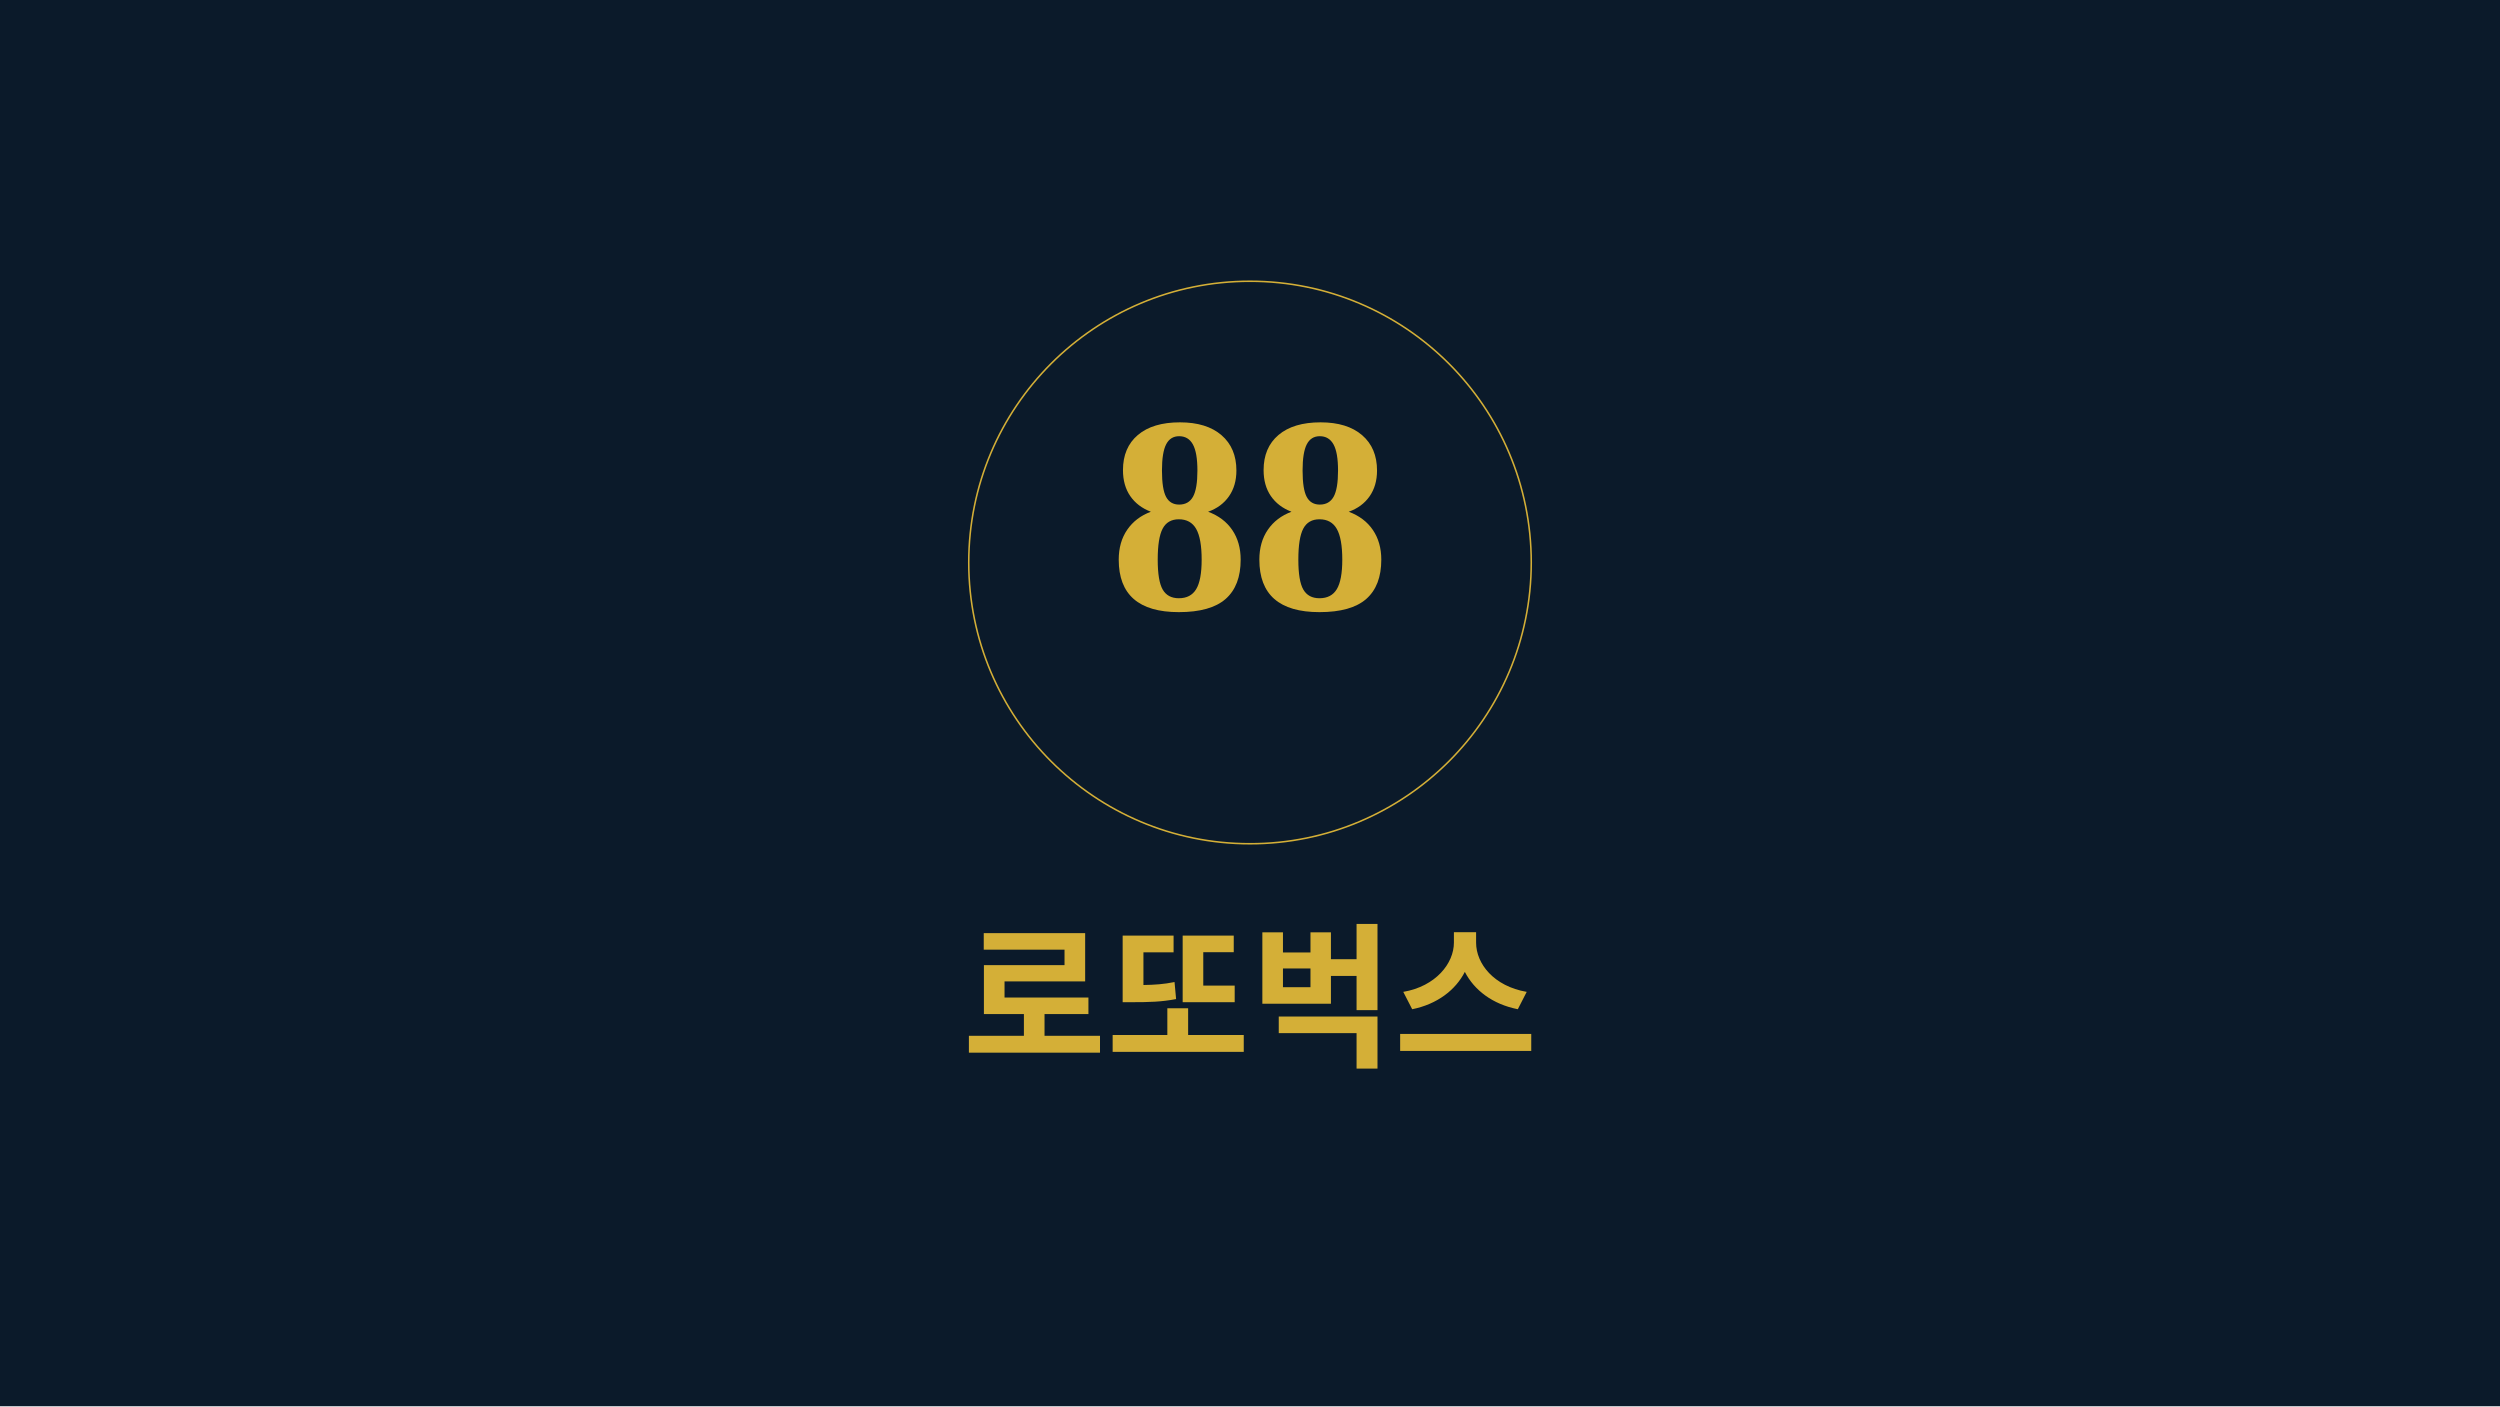
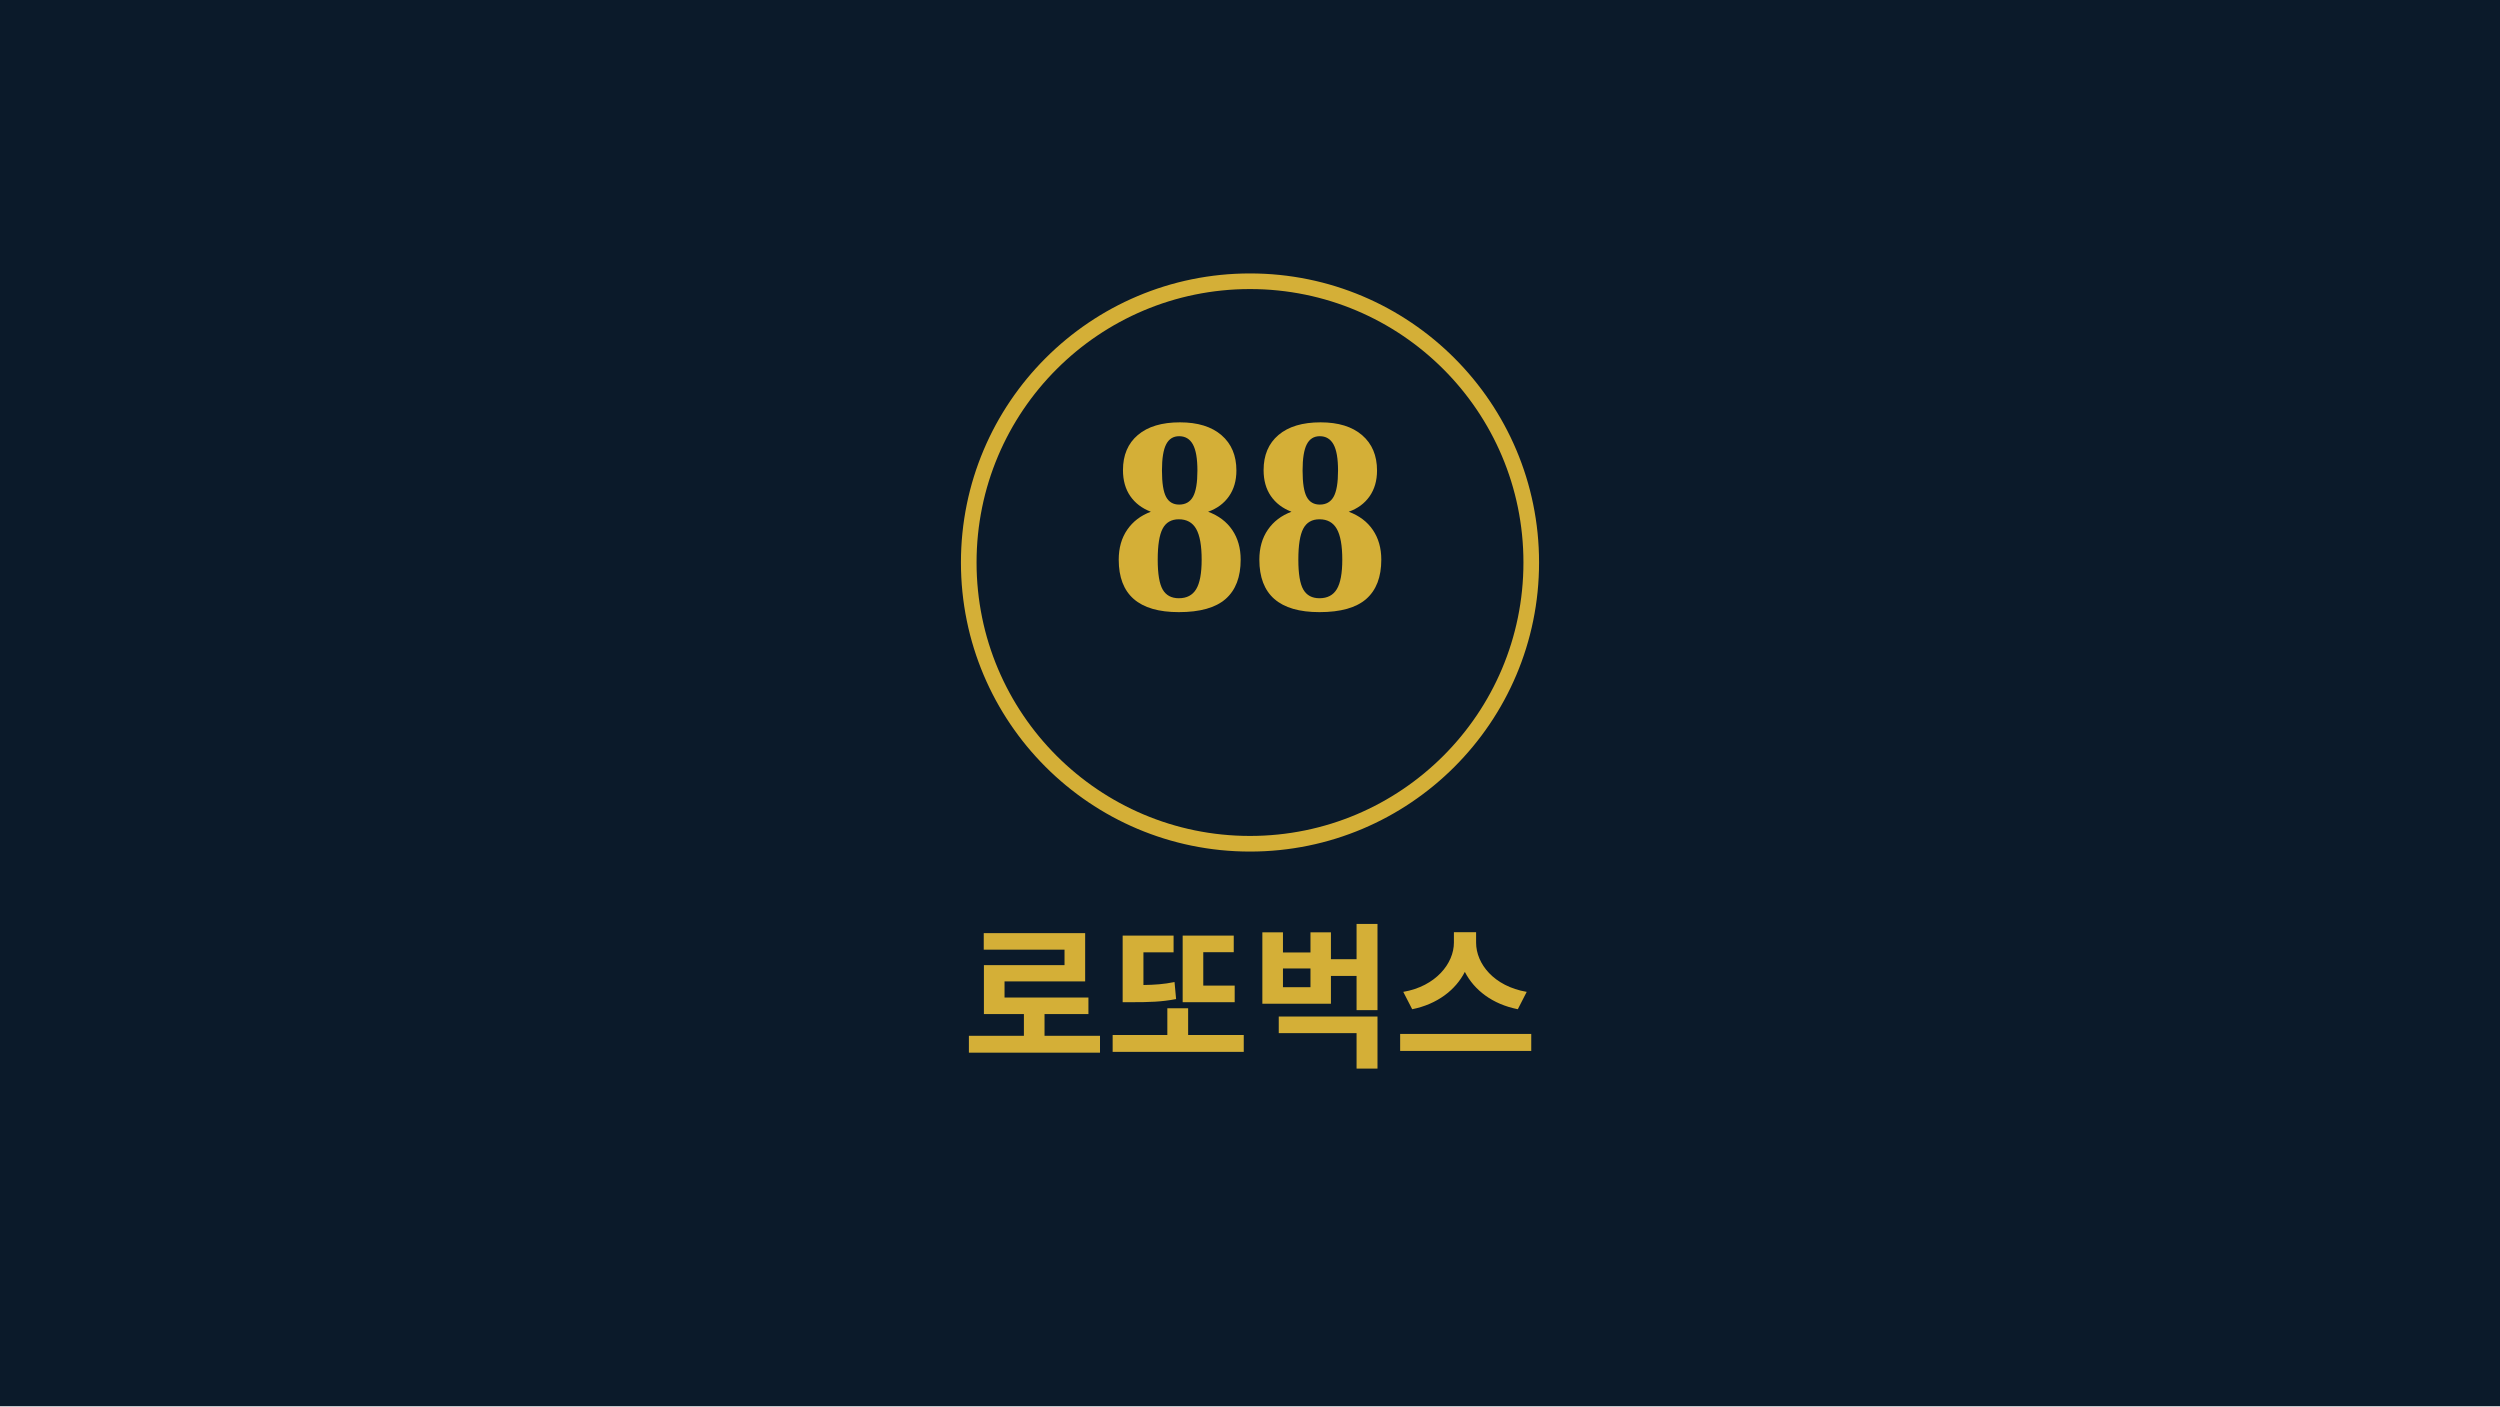
<svg xmlns="http://www.w3.org/2000/svg" width="1600" height="900">
  <rect x="0" y="0" width="1600" height="900" fill="#0b1a2a" />
-   <circle cx="800" cy="360" r="180" stroke="#d4af37" fill="none" stroke_width="10" />
+   <circle cx="800" cy="360" r="180" stroke="#d4af37" fill="none" stroke-width="10" />
  <text x="800" y="390" fill="#d4af37" style="font-size:180px; font-weight:bold; text-anchor:middle;">88</text>
  <text x="800" y="675" fill="#d4af37" style="font-size:100px; font-weight:bold; text-anchor:middle;">로또벅스</text>
</svg>
